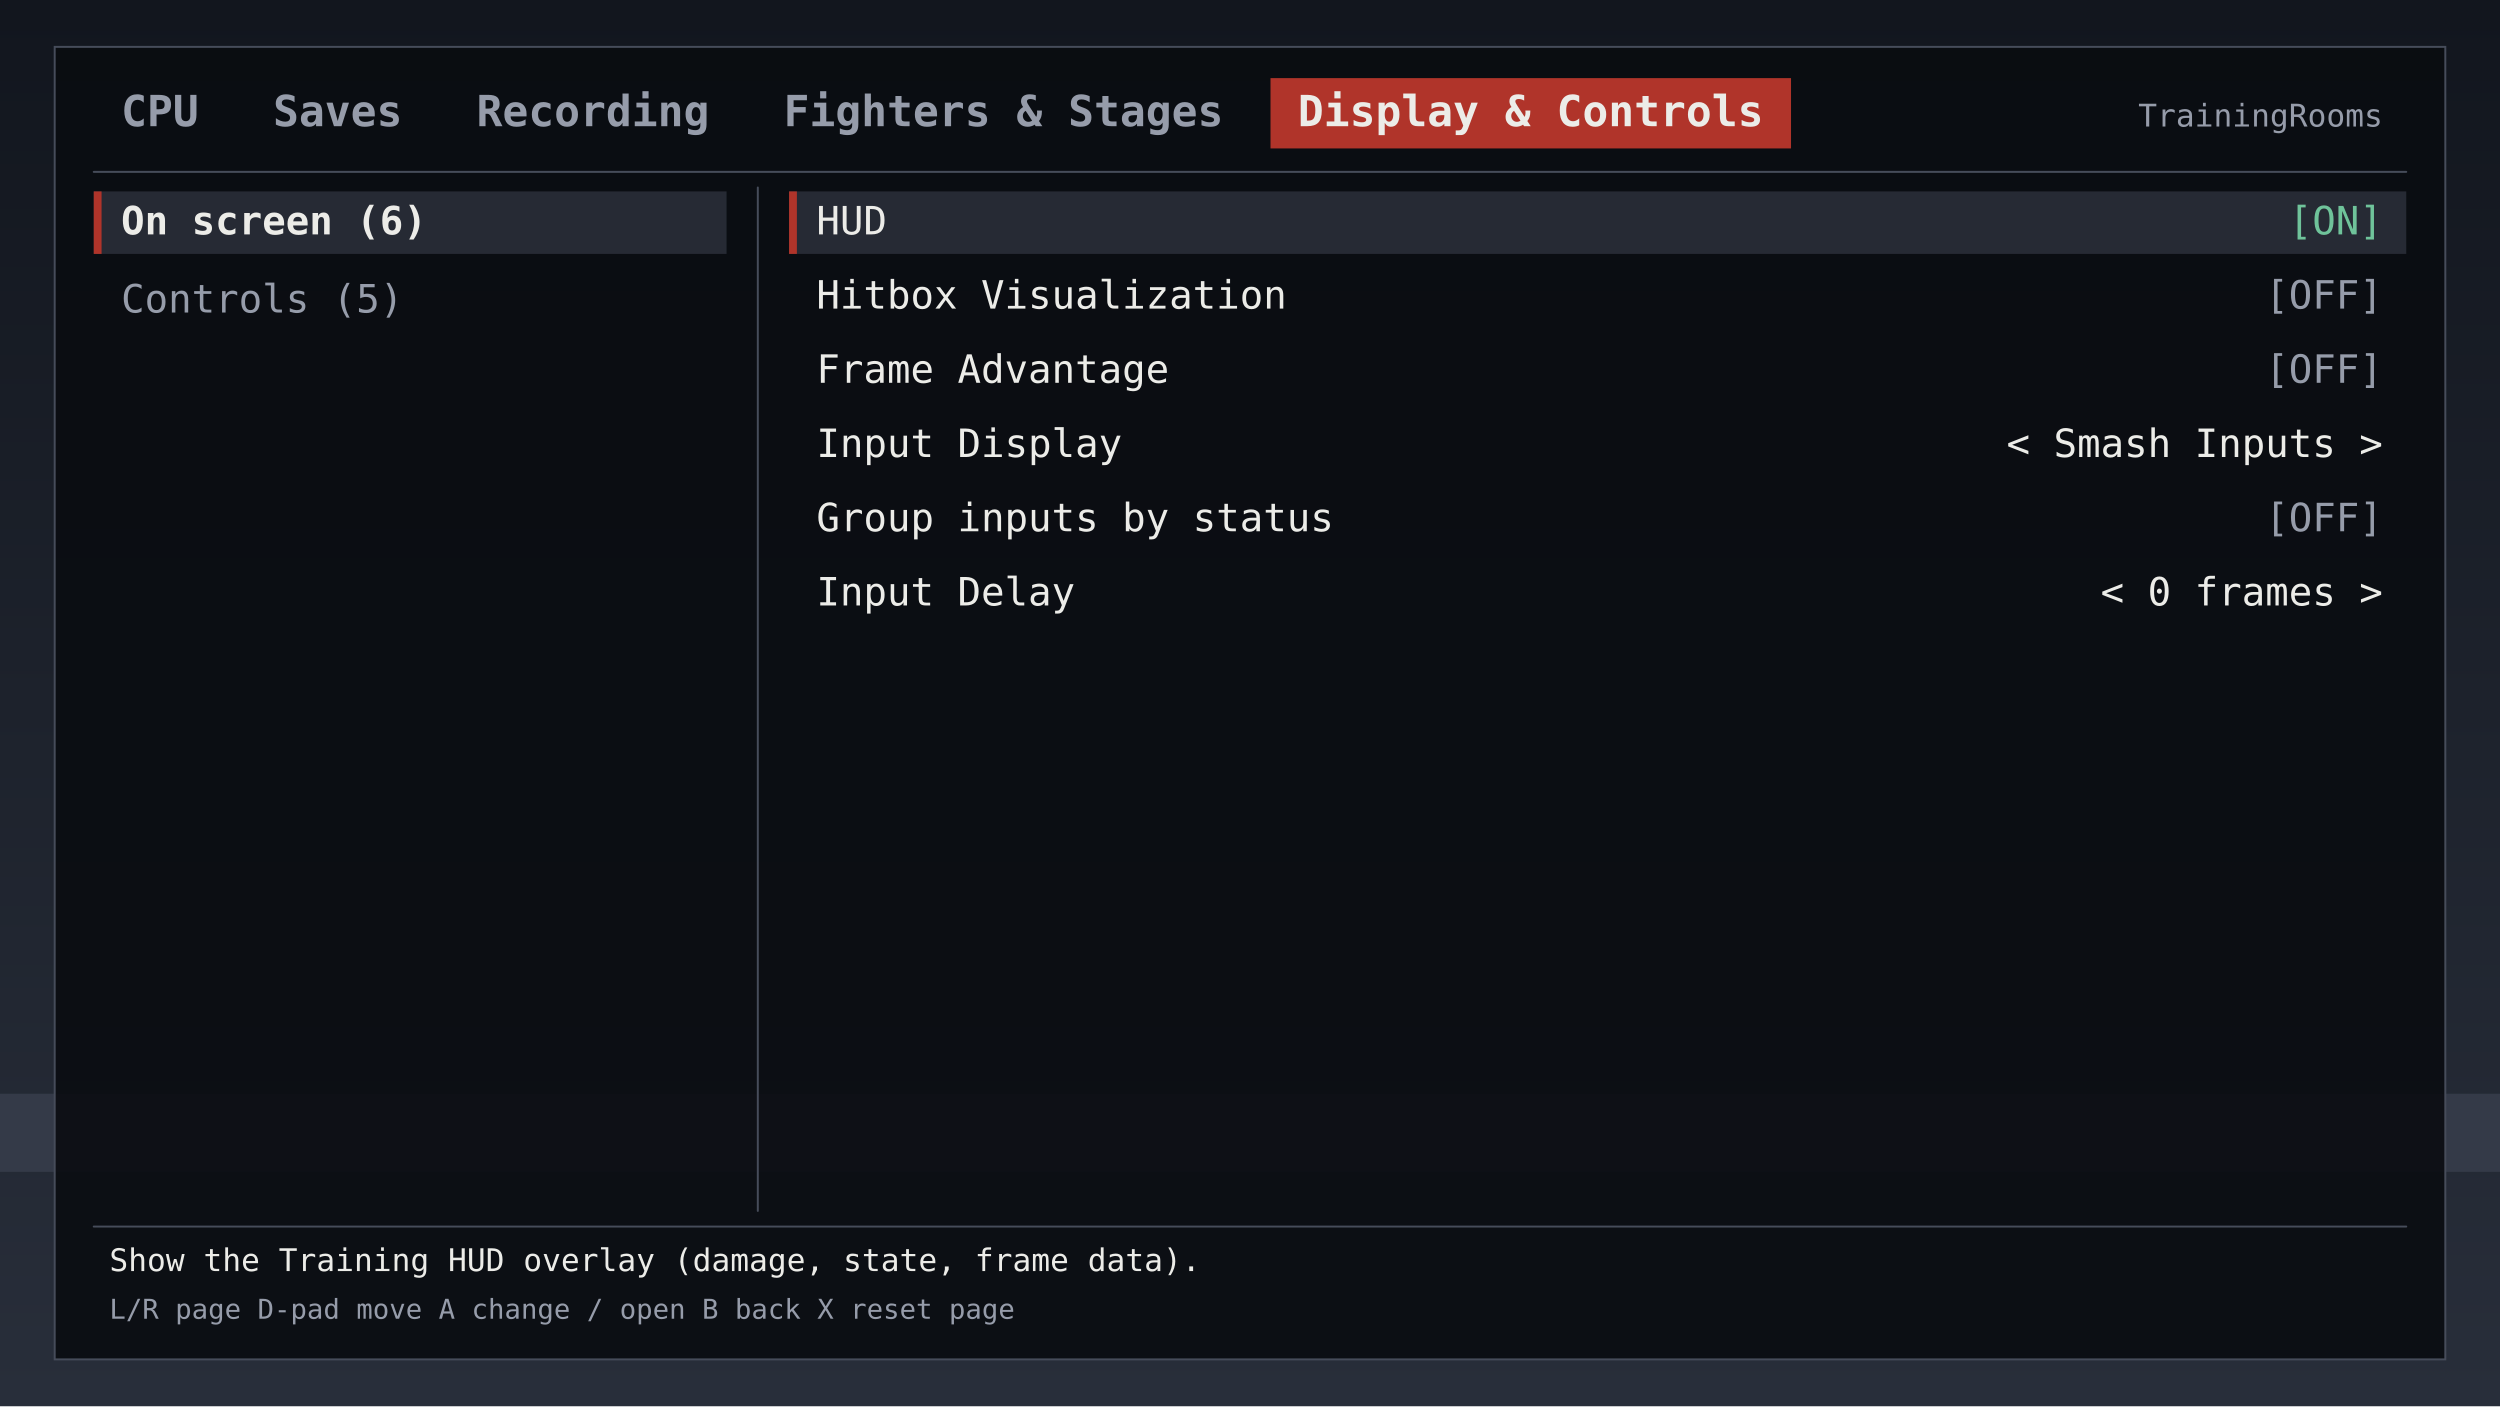
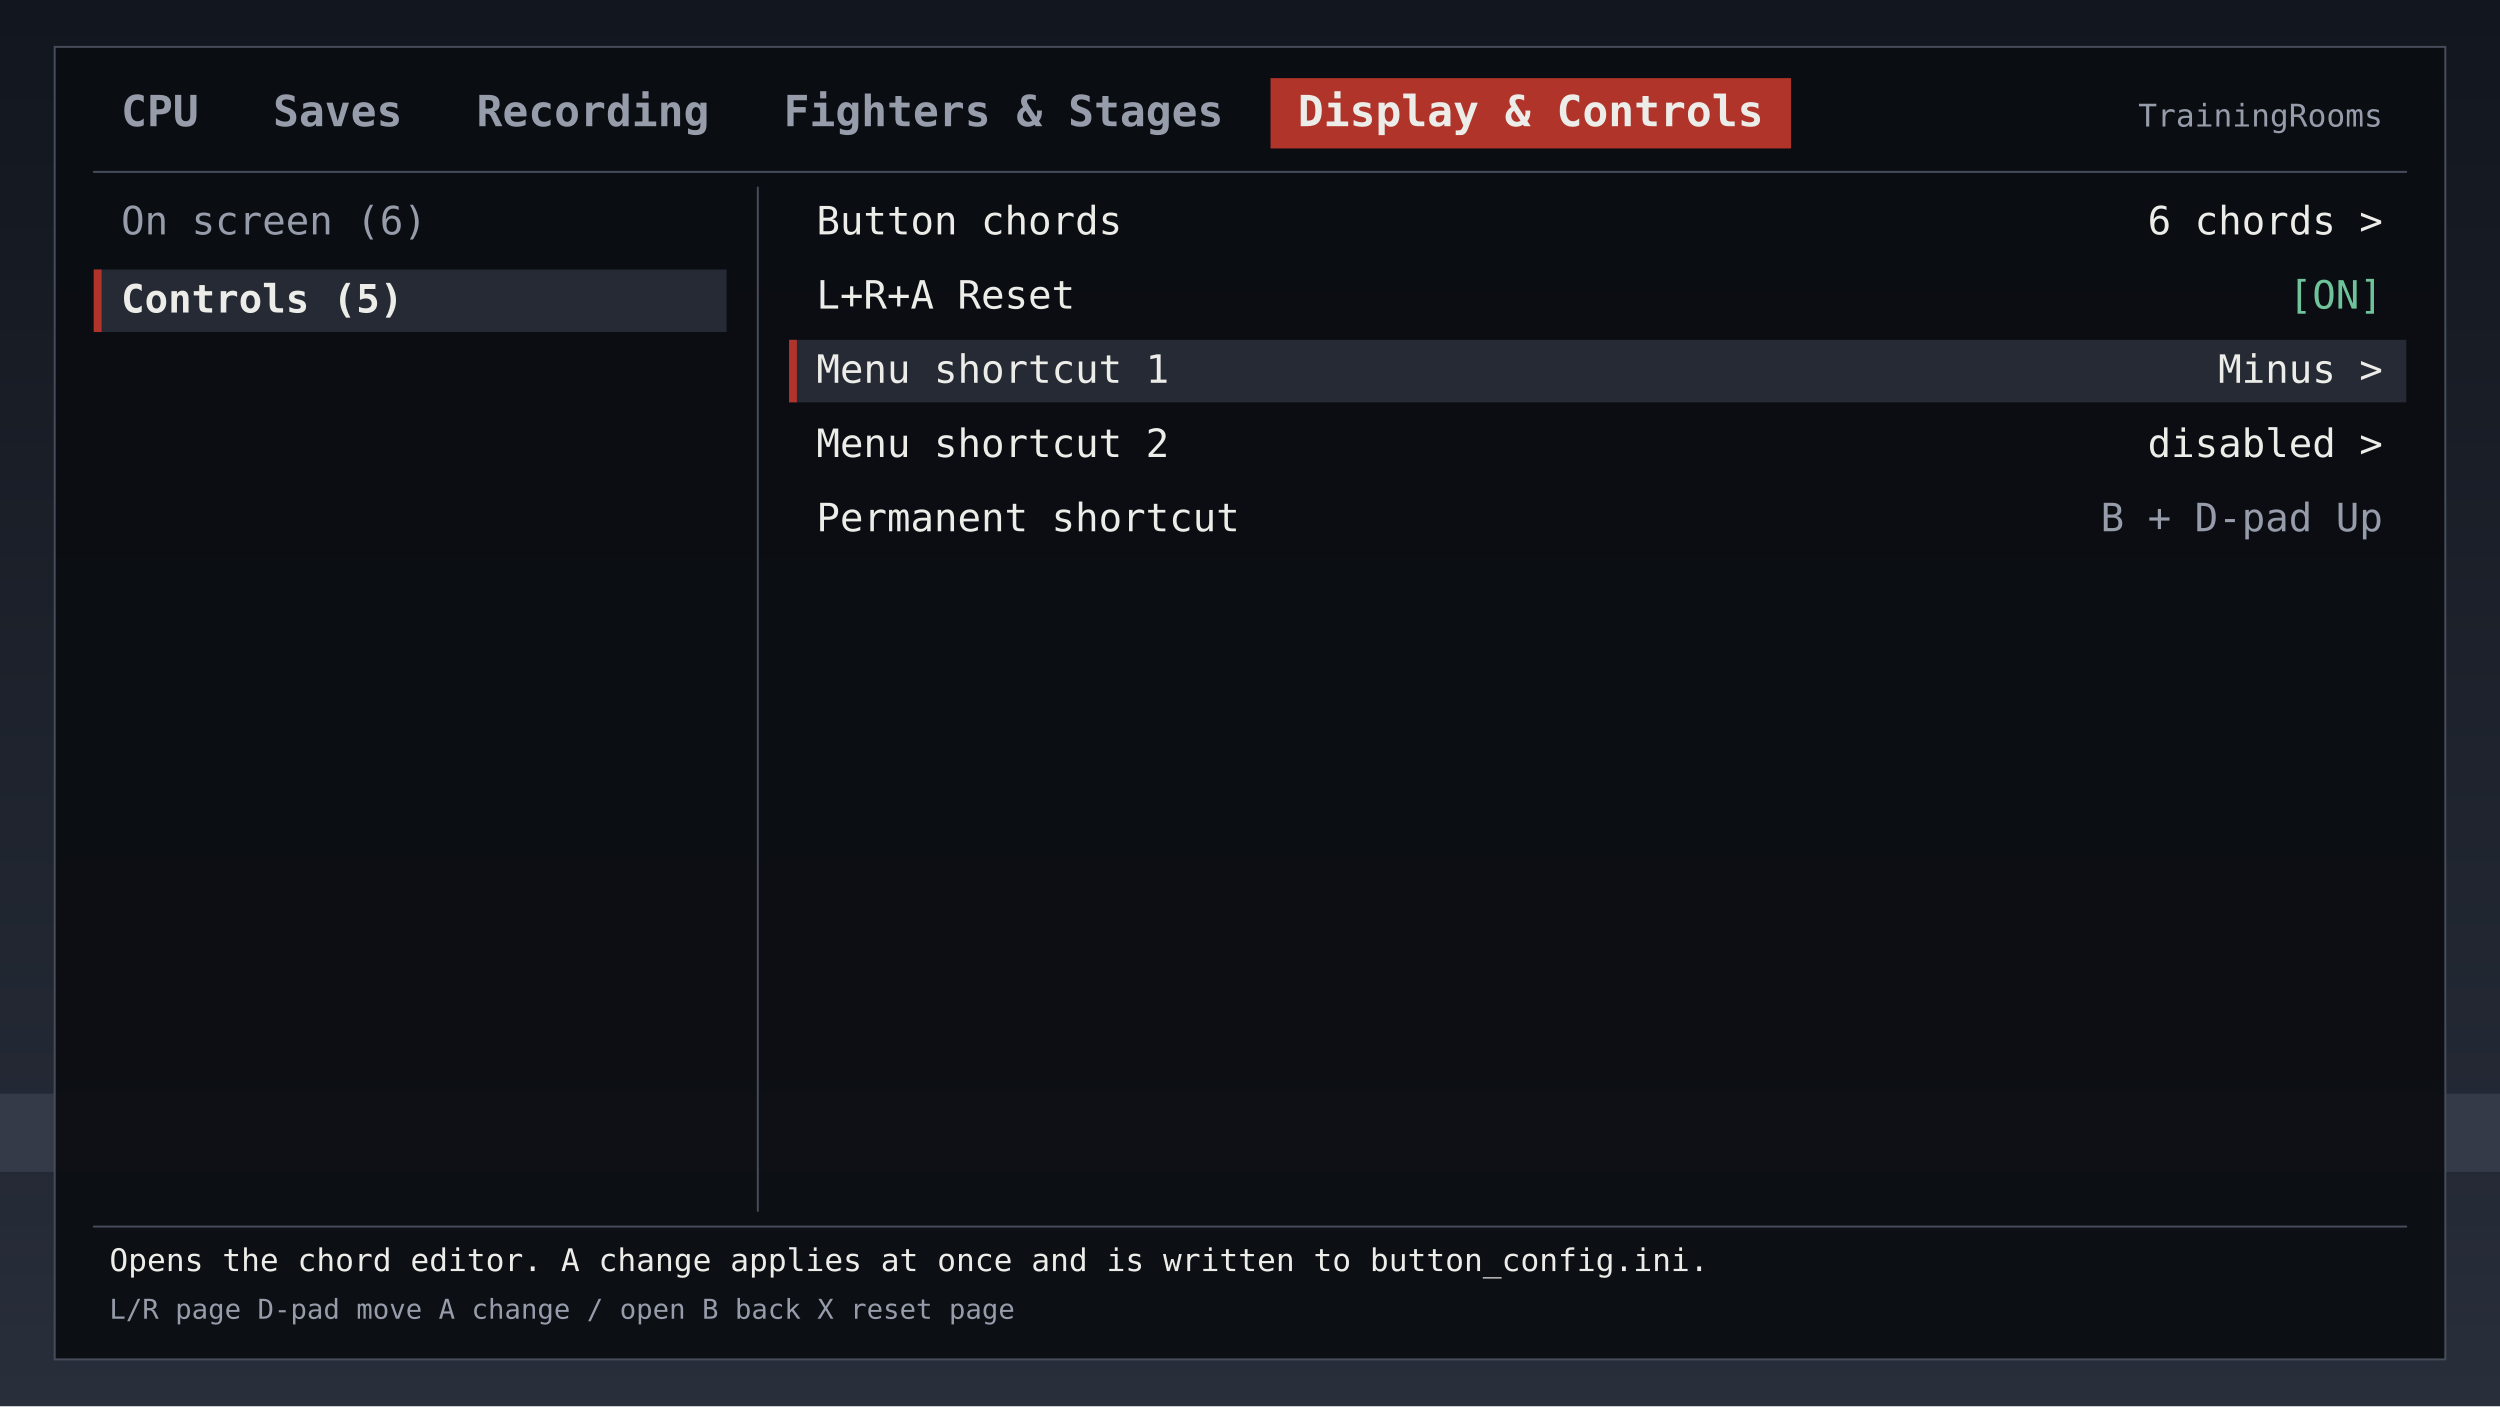
<svg xmlns="http://www.w3.org/2000/svg" width="1280" height="720" viewBox="0 0 1280 720" font-family="DejaVu Sans Mono, monospace">
  <defs>
    <linearGradient id="g" x1="0" y1="0" x2="0" y2="1">
      <stop offset="0" stop-color="rgb(18,22,30)" />
      <stop offset="1" stop-color="rgb(40,46,58)" />
    </linearGradient>
  </defs>
  <rect width="1280" height="720" fill="url(#g)" />
  <rect x="0.0" y="560.0" width="1280.0" height="40.0" fill="rgb(52,58,72)" />
  <rect x="28.0" y="24.0" width="1224.0" height="672.0" fill="rgb(10,12,16)" fill-opacity="0.89" stroke="rgb(70,76,90)" stroke-width="1" />
  <text x="62.0" y="64.6" font-size="22" fill="rgb(150,156,170)" text-anchor="start" font-weight="bold">CPU</text>
  <text x="139.8" y="64.6" font-size="22" fill="rgb(150,156,170)" text-anchor="start" font-weight="bold">Saves</text>
  <text x="244.0" y="64.6" font-size="22" fill="rgb(150,156,170)" text-anchor="start" font-weight="bold">Recording</text>
  <text x="401.2" y="64.6" font-size="22" fill="rgb(150,156,170)" text-anchor="start" font-weight="bold">Fighters &amp; Stages</text>
  <rect x="650.5" y="40.0" width="266.5" height="36.0" fill="rgb(176,52,42)" />
  <text x="664.5" y="64.6" font-size="22" fill="rgb(236,236,232)" text-anchor="start" font-weight="bold">Display &amp; Controls</text>
  <text x="1220.0" y="64.8" font-size="16" fill="rgb(150,156,170)" text-anchor="end">TrainingRooms</text>
  <polyline points="48.0,88.0 1232.0,88.0" fill="none" stroke="rgb(70,76,90)" stroke-width="1" stroke-linecap="round" stroke-linejoin="round" />
  <polyline points="48.0,628.0 1232.0,628.0" fill="none" stroke="rgb(70,76,90)" stroke-width="1" stroke-linecap="round" stroke-linejoin="round" />
-   <text x="56.0" y="650.8" font-size="16" fill="rgb(236,236,232)" text-anchor="start">Show the Training HUD overlay (damage, state, frame data).</text>
+   <text x="56.0" y="650.8" font-size="16" fill="rgb(236,236,232)" text-anchor="start">Opens the chord editor. A change applies at once and is written to button_config.ini.</text>
  <text x="56.0" y="675.2" font-size="14" fill="rgb(150,156,170)" text-anchor="start">L/R page   D-pad move   A change / open   B back   X reset page</text>
-   <rect x="48.0" y="98.0" width="324.0" height="32.0" fill="rgb(38,42,52)" />
-   <rect x="48.0" y="98.0" width="4.0" height="32.0" fill="rgb(176,52,42)" />
-   <text x="62.0" y="120.0" font-size="20" fill="rgb(236,236,232)" text-anchor="start" font-weight="bold">On screen  (6)</text>
-   <text x="62.0" y="160.0" font-size="20" fill="rgb(150,156,170)" text-anchor="start">Controls  (5)</text>
+   <text x="62.0" y="120.0" font-size="20" fill="rgb(150,156,170)" text-anchor="start">On screen  (6)</text>
+   <rect x="48.0" y="138.0" width="324.0" height="32.0" fill="rgb(38,42,52)" />
+   <rect x="48.0" y="138.0" width="4.0" height="32.0" fill="rgb(176,52,42)" />
+   <text x="62.0" y="160.0" font-size="20" fill="rgb(236,236,232)" text-anchor="start" font-weight="bold">Controls  (5)</text>
  <polyline points="388.0,96.0 388.0,620.0" fill="none" stroke="rgb(70,76,90)" stroke-width="1" stroke-linecap="round" stroke-linejoin="round" />
-   <rect x="404.0" y="98.0" width="828.0" height="32.0" fill="rgb(38,42,52)" />
-   <rect x="404.0" y="98.0" width="4.0" height="32.0" fill="rgb(176,52,42)" />
-   <text x="418.0" y="120.0" font-size="20" fill="rgb(236,236,232)" text-anchor="start">HUD</text>
-   <text x="1220.0" y="120.0" font-size="20" fill="rgb(111,195,154)" text-anchor="end">[ON]</text>
-   <text x="418.0" y="158.0" font-size="20" fill="rgb(236,236,232)" text-anchor="start">Hitbox Visualization</text>
-   <text x="1220.0" y="158.0" font-size="20" fill="rgb(150,156,170)" text-anchor="end">[OFF]</text>
-   <text x="418.0" y="196.0" font-size="20" fill="rgb(236,236,232)" text-anchor="start">Frame Advantage</text>
-   <text x="1220.0" y="196.0" font-size="20" fill="rgb(150,156,170)" text-anchor="end">[OFF]</text>
-   <text x="418.0" y="234.0" font-size="20" fill="rgb(236,236,232)" text-anchor="start">Input Display</text>
-   <text x="1220.0" y="234.0" font-size="20" fill="rgb(236,236,232)" text-anchor="end">&lt;  Smash Inputs  &gt;</text>
-   <text x="418.0" y="272.0" font-size="20" fill="rgb(236,236,232)" text-anchor="start">Group inputs by status</text>
-   <text x="1220.0" y="272.0" font-size="20" fill="rgb(150,156,170)" text-anchor="end">[OFF]</text>
-   <text x="418.0" y="310.0" font-size="20" fill="rgb(236,236,232)" text-anchor="start">Input Delay</text>
-   <text x="1220.0" y="310.0" font-size="20" fill="rgb(236,236,232)" text-anchor="end">&lt;  0 frames  &gt;</text>
+   <text x="418.0" y="120.0" font-size="20" fill="rgb(236,236,232)" text-anchor="start">Button chords</text>
+   <text x="1220.0" y="120.0" font-size="20" fill="rgb(236,236,232)" text-anchor="end">6 chords  &gt;</text>
+   <text x="418.0" y="158.0" font-size="20" fill="rgb(236,236,232)" text-anchor="start">L+R+A Reset</text>
+   <text x="1220.0" y="158.0" font-size="20" fill="rgb(111,195,154)" text-anchor="end">[ON]</text>
+   <rect x="404.0" y="174.0" width="828.0" height="32.0" fill="rgb(38,42,52)" />
+   <rect x="404.0" y="174.0" width="4.0" height="32.0" fill="rgb(176,52,42)" />
+   <text x="418.0" y="196.0" font-size="20" fill="rgb(236,236,232)" text-anchor="start">Menu shortcut 1</text>
+   <text x="1220.0" y="196.0" font-size="20" fill="rgb(236,236,232)" text-anchor="end">Minus  &gt;</text>
+   <text x="418.0" y="234.0" font-size="20" fill="rgb(236,236,232)" text-anchor="start">Menu shortcut 2</text>
+   <text x="1220.0" y="234.0" font-size="20" fill="rgb(236,236,232)" text-anchor="end">disabled  &gt;</text>
+   <text x="418.0" y="272.0" font-size="20" fill="rgb(236,236,232)" text-anchor="start">Permanent shortcut</text>
+   <text x="1220.0" y="272.0" font-size="20" fill="rgb(150,156,170)" text-anchor="end">B + D-pad Up</text>
</svg>
